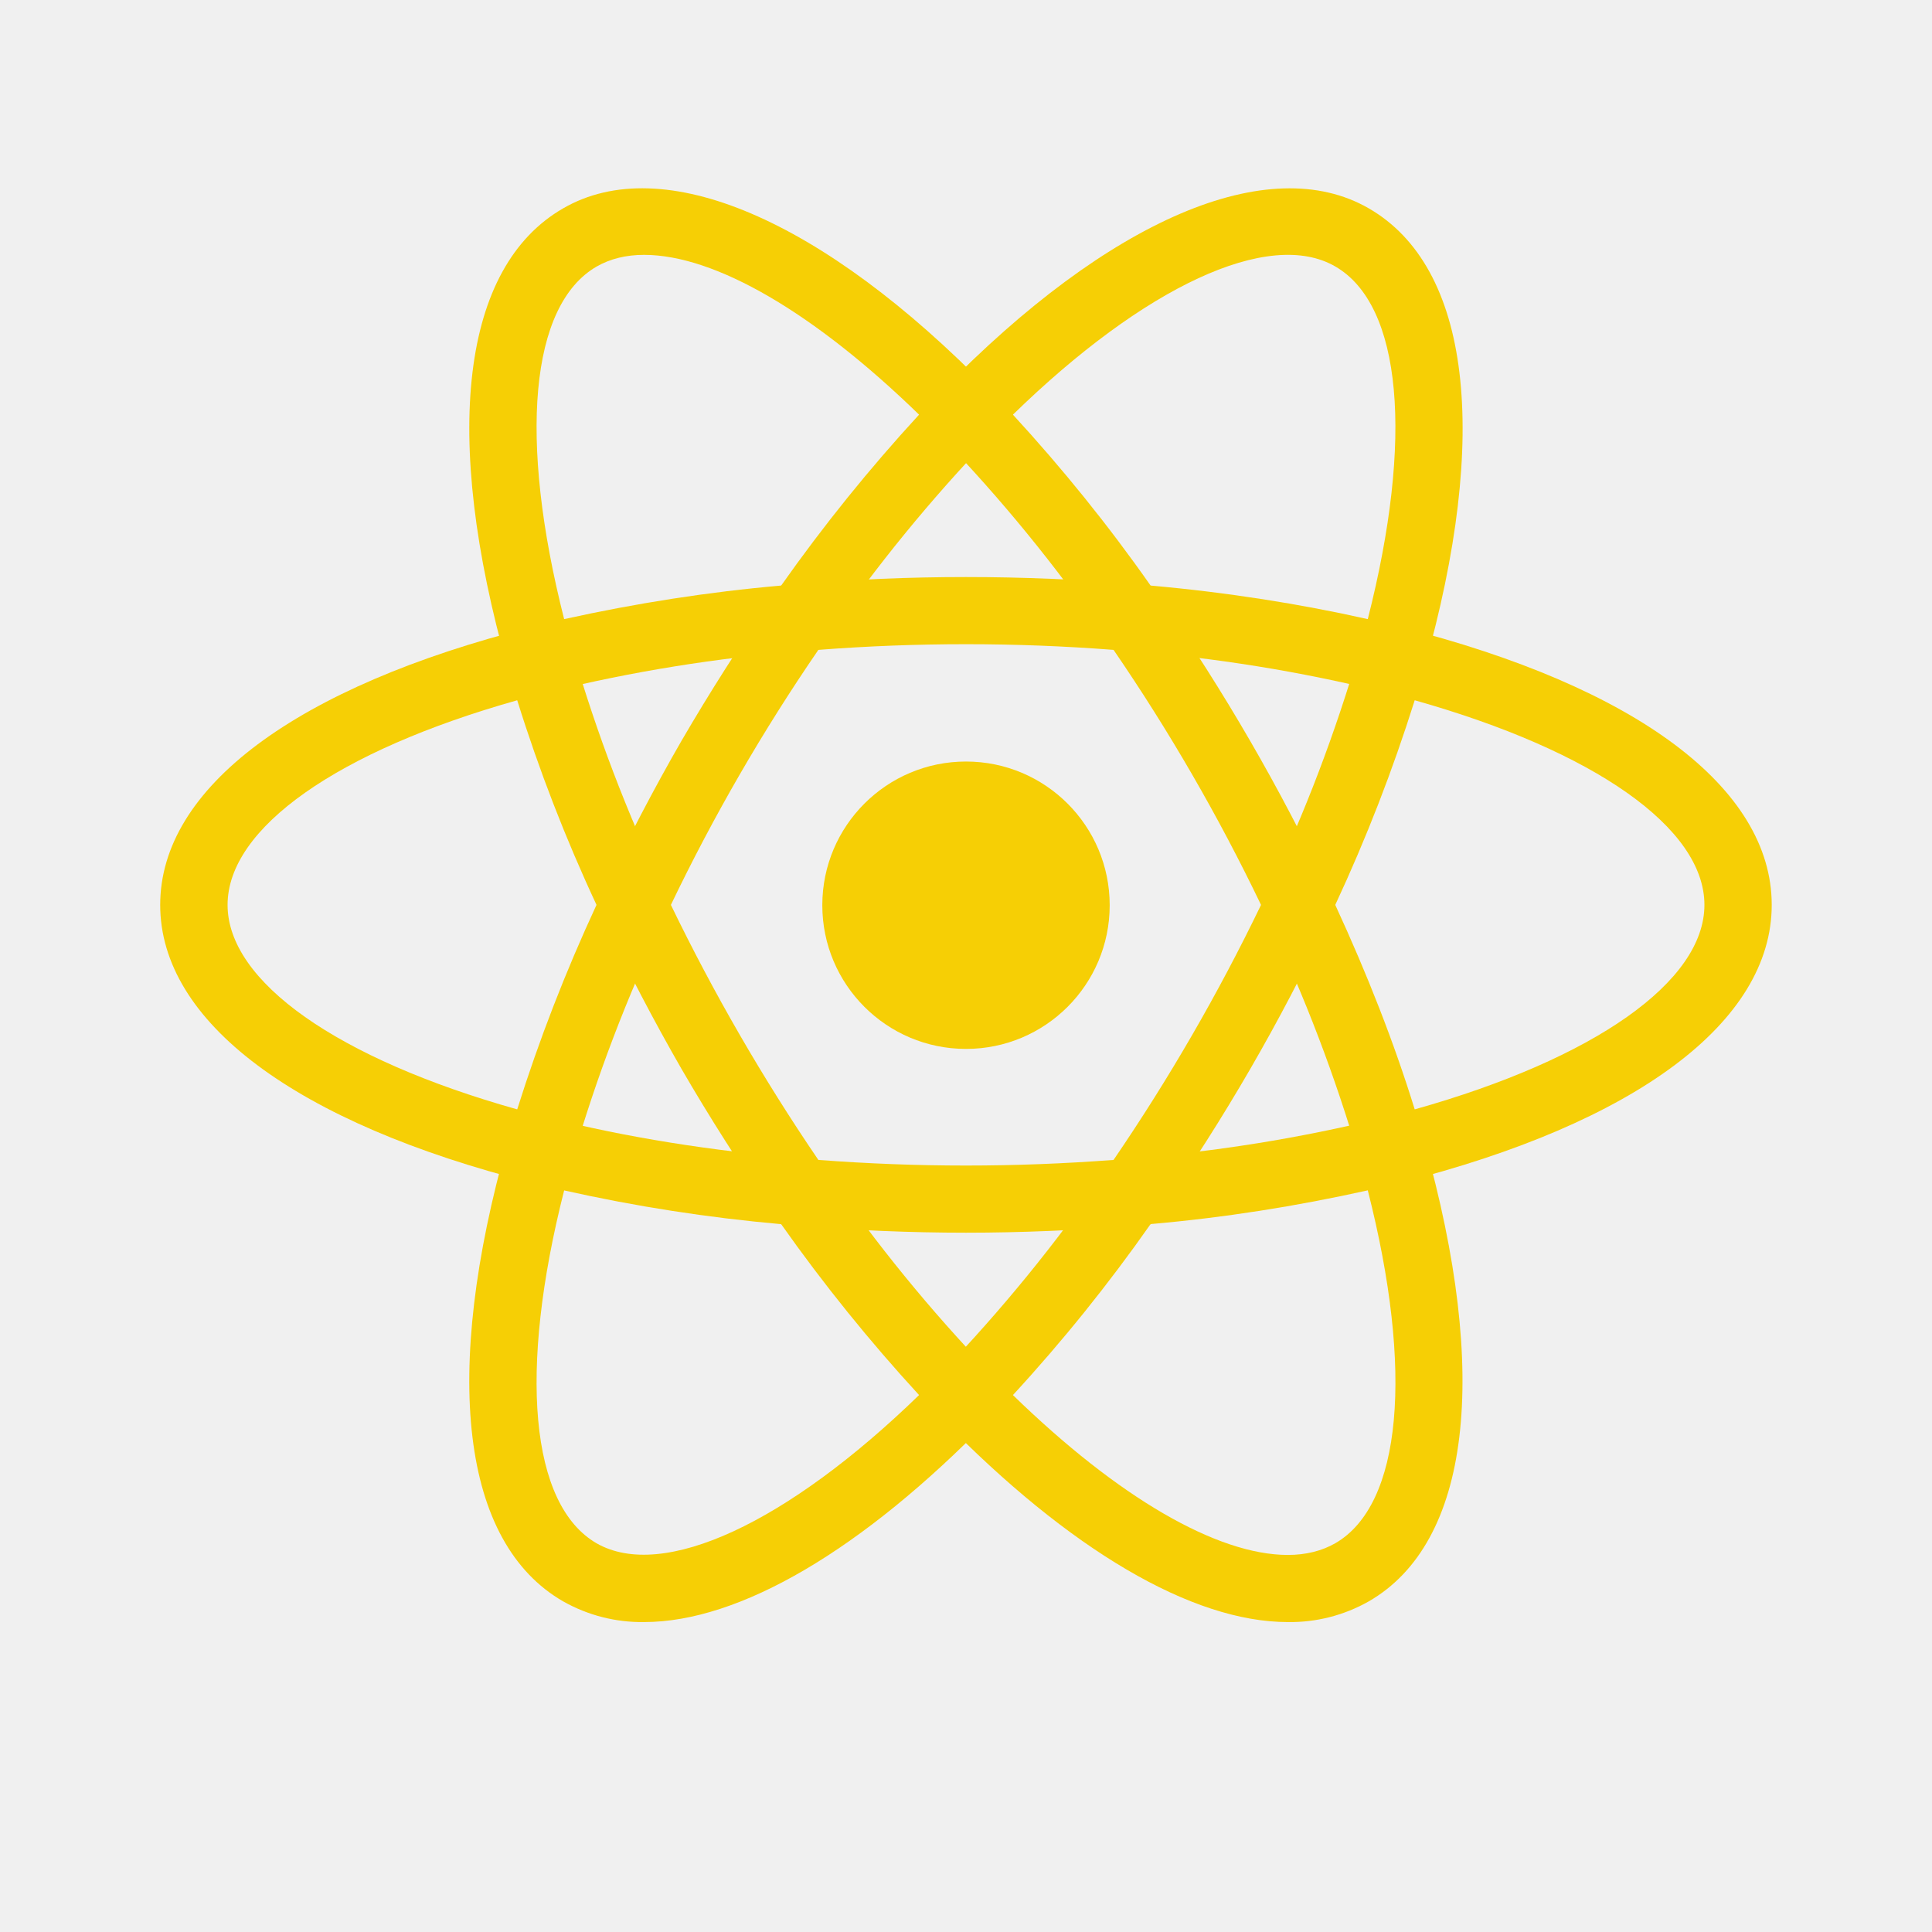
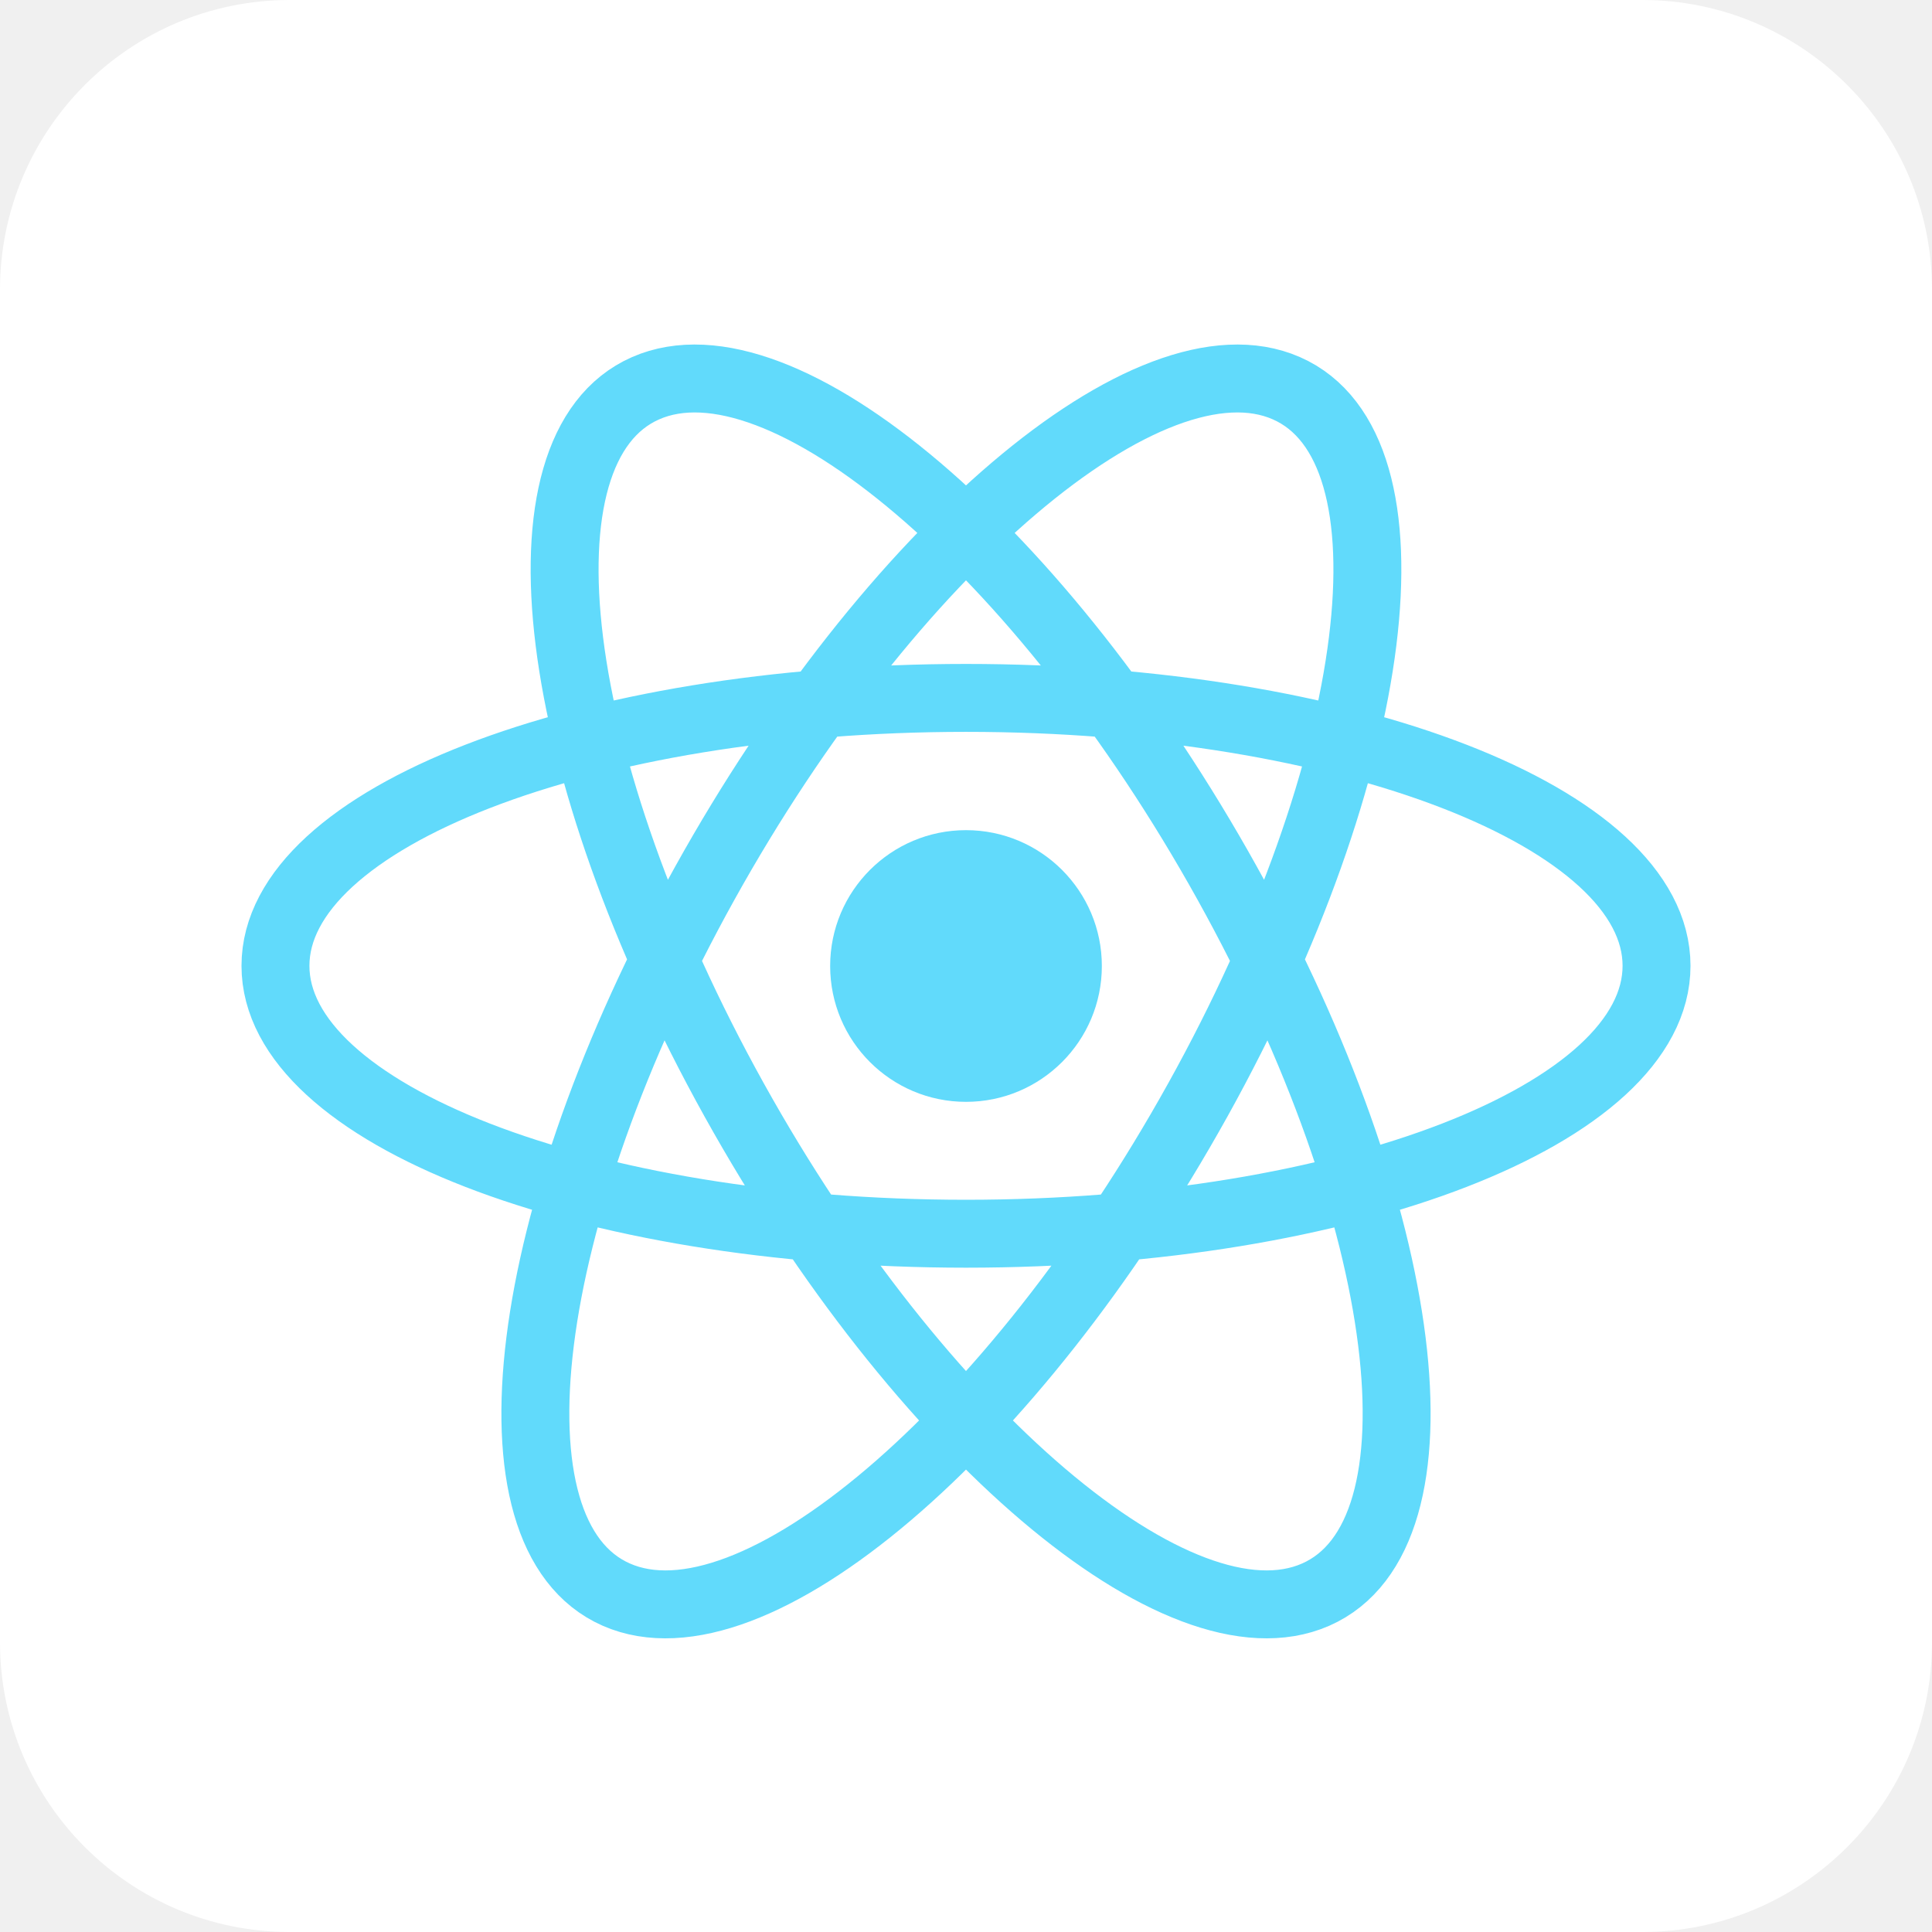
- <svg xmlns="http://www.w3.org/2000/svg" fill="#f6cf05" width="800px" height="800px" viewBox="0 0 24 24">
-   <g id="SVGRepo_bgCarrier" stroke-width="0" />
-   <g id="SVGRepo_tracerCarrier" stroke-linecap="round" stroke-linejoin="round" />
-   <g id="SVGRepo_iconCarrier">
-     <circle cx="12" cy="11.245" r="1.785" />
-     <path d="m7.002 14.794-.395-.101c-2.934-.741-4.617-2.001-4.617-3.452 0-1.452 1.684-2.711 4.617-3.452l.395-.1.111.391a19.507 19.507 0 0 0 1.136 2.983l.085.178-.085.178c-.46.963-.841 1.961-1.136 2.985l-.111.39zm-.577-6.095c-2.229.628-3.598 1.586-3.598 2.542 0 .954 1.368 1.913 3.598 2.54.273-.868.603-1.717.985-2.54a20.356 20.356 0 0 1-.985-2.542zm10.572 6.095-.11-.392a19.628 19.628 0 0 0-1.137-2.984l-.085-.177.085-.179c.46-.961.839-1.96 1.137-2.984l.11-.39.395.1c2.935.741 4.617 2 4.617 3.453 0 1.452-1.683 2.711-4.617 3.452l-.395.101zm-.41-3.553c.4.866.733 1.718.987 2.54 2.23-.627 3.599-1.586 3.599-2.54 0-.956-1.368-1.913-3.599-2.542a20.683 20.683 0 0 1-.987 2.542z" />
-     <path d="m6.419 8.695-.11-.39c-.826-2.908-.576-4.991.687-5.717 1.235-.715 3.222.13 5.303 2.265l.284.292-.284.291a19.718 19.718 0 0 0-2.02 2.474l-.113.162-.196.016a19.646 19.646 0 0 0-3.157.509l-.394.098zm1.582-5.529c-.224 0-.422.049-.589.145-.828.477-.974 2.138-.404 4.38.891-.197 1.79-.338 2.696-.417a21.058 21.058 0 0 1 1.713-2.123c-1.303-1.267-2.533-1.985-3.416-1.985zm7.997 16.984c-1.188 0-2.714-.896-4.298-2.522l-.283-.291.283-.29a19.827 19.827 0 0 0 2.021-2.477l.112-.16.194-.019a19.473 19.473 0 0 0 3.158-.507l.395-.1.111.391c.822 2.906.573 4.992-.688 5.718a1.978 1.978 0 0 1-1.005.257zm-3.415-2.82c1.302 1.267 2.533 1.986 3.415 1.986.225 0 .423-.05.589-.145.829-.478.976-2.142.404-4.384-.89.198-1.79.34-2.698.419a20.526 20.526 0 0 1-1.71 2.124z" />
-     <path d="m17.58 8.695-.395-.099a19.477 19.477 0 0 0-3.158-.509l-.194-.017-.112-.162A19.551 19.551 0 0 0 11.7 5.434l-.283-.291.283-.29c2.08-2.134 4.066-2.979 5.303-2.265 1.262.727 1.513 2.81.688 5.717l-.111.39zm-3.287-1.421c.954.085 1.858.228 2.698.417.571-2.242.425-3.903-.404-4.381-.824-.477-2.375.253-4.004 1.841.616.67 1.188 1.378 1.71 2.123zM8.001 20.15a1.983 1.983 0 0 1-1.005-.257c-1.263-.726-1.513-2.811-.688-5.718l.108-.391.395.1c.964.243 2.026.414 3.158.507l.194.019.113.16c.604.878 1.28 1.707 2.02 2.477l.284.29-.284.291c-1.583 1.627-3.109 2.522-4.295 2.522zm-.993-5.362c-.57 2.242-.424 3.906.404 4.384.825.47 2.371-.255 4.005-1.842a21.17 21.17 0 0 1-1.713-2.123 20.692 20.692 0 0 1-2.696-.419z" />
-     <path d="M12 15.313c-.687 0-1.392-.029-2.1-.088l-.196-.017-.113-.162a25.697 25.697 0 0 1-1.126-1.769 26.028 26.028 0 0 1-.971-1.859l-.084-.177.084-.179c.299-.632.622-1.252.971-1.858.347-.596.726-1.192 1.126-1.77l.113-.16.196-.018a25.148 25.148 0 0 1 4.198 0l.194.019.113.16a25.136 25.136 0 0 1 2.1 3.628l.083.179-.083.177a24.742 24.742 0 0 1-2.1 3.628l-.113.162-.194.017c-.706.057-1.412.087-2.098.087zm-1.834-.904c1.235.093 2.433.093 3.667 0a24.469 24.469 0 0 0 1.832-3.168 23.916 23.916 0 0 0-1.832-3.168 23.877 23.877 0 0 0-3.667 0 23.743 23.743 0 0 0-1.832 3.168 24.82 24.82 0 0 0 1.832 3.168z" />
-   </g>
+ <svg xmlns="http://www.w3.org/2000/svg" aria-label="React" role="img" viewBox="0 0 512 512">
+   <rect width="512" height="512" rx="15%" fill="#ffffff" />
+   <circle cx="256" cy="256" r="36" fill="#61dafb" />
+   <path stroke="#61dafb" stroke-width="18" fill="none" d="M317.47 291.43a71 183 30 1 0-.05.09zm-122.89.09a183 71 60 1 0-.05-.09zm61.47 35.43a183 71 0 1 0-.1 0z" />
</svg>
